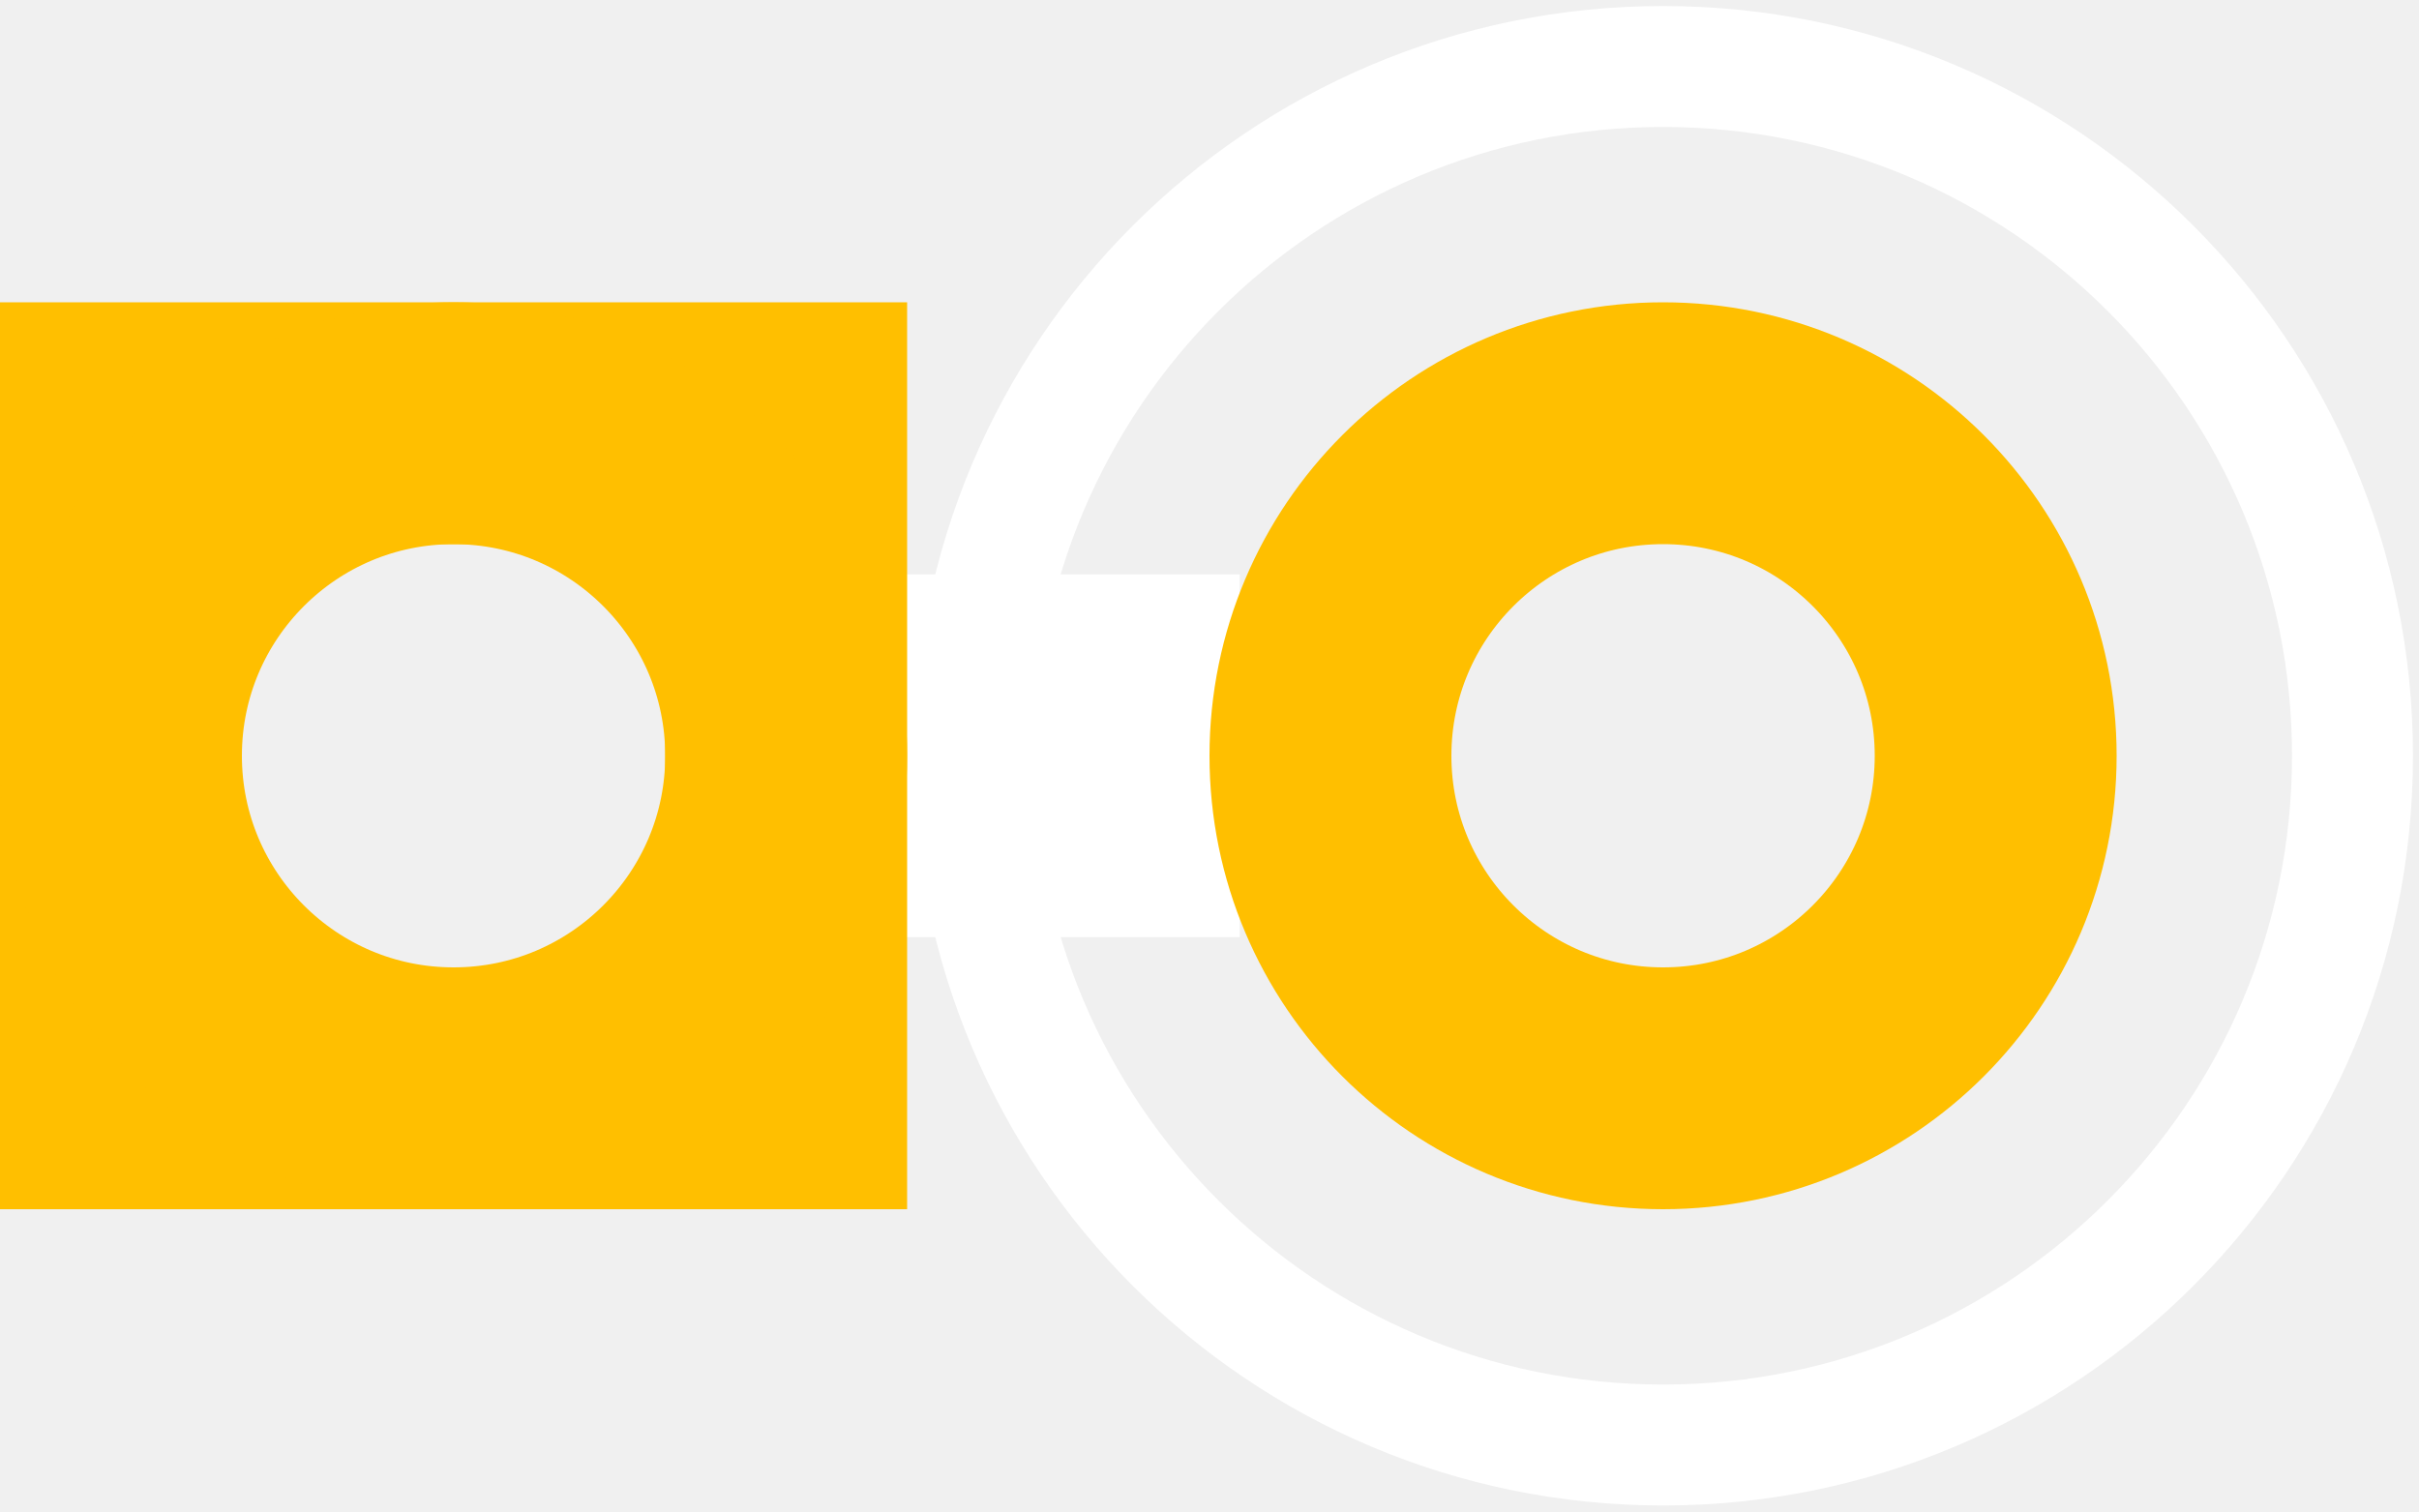
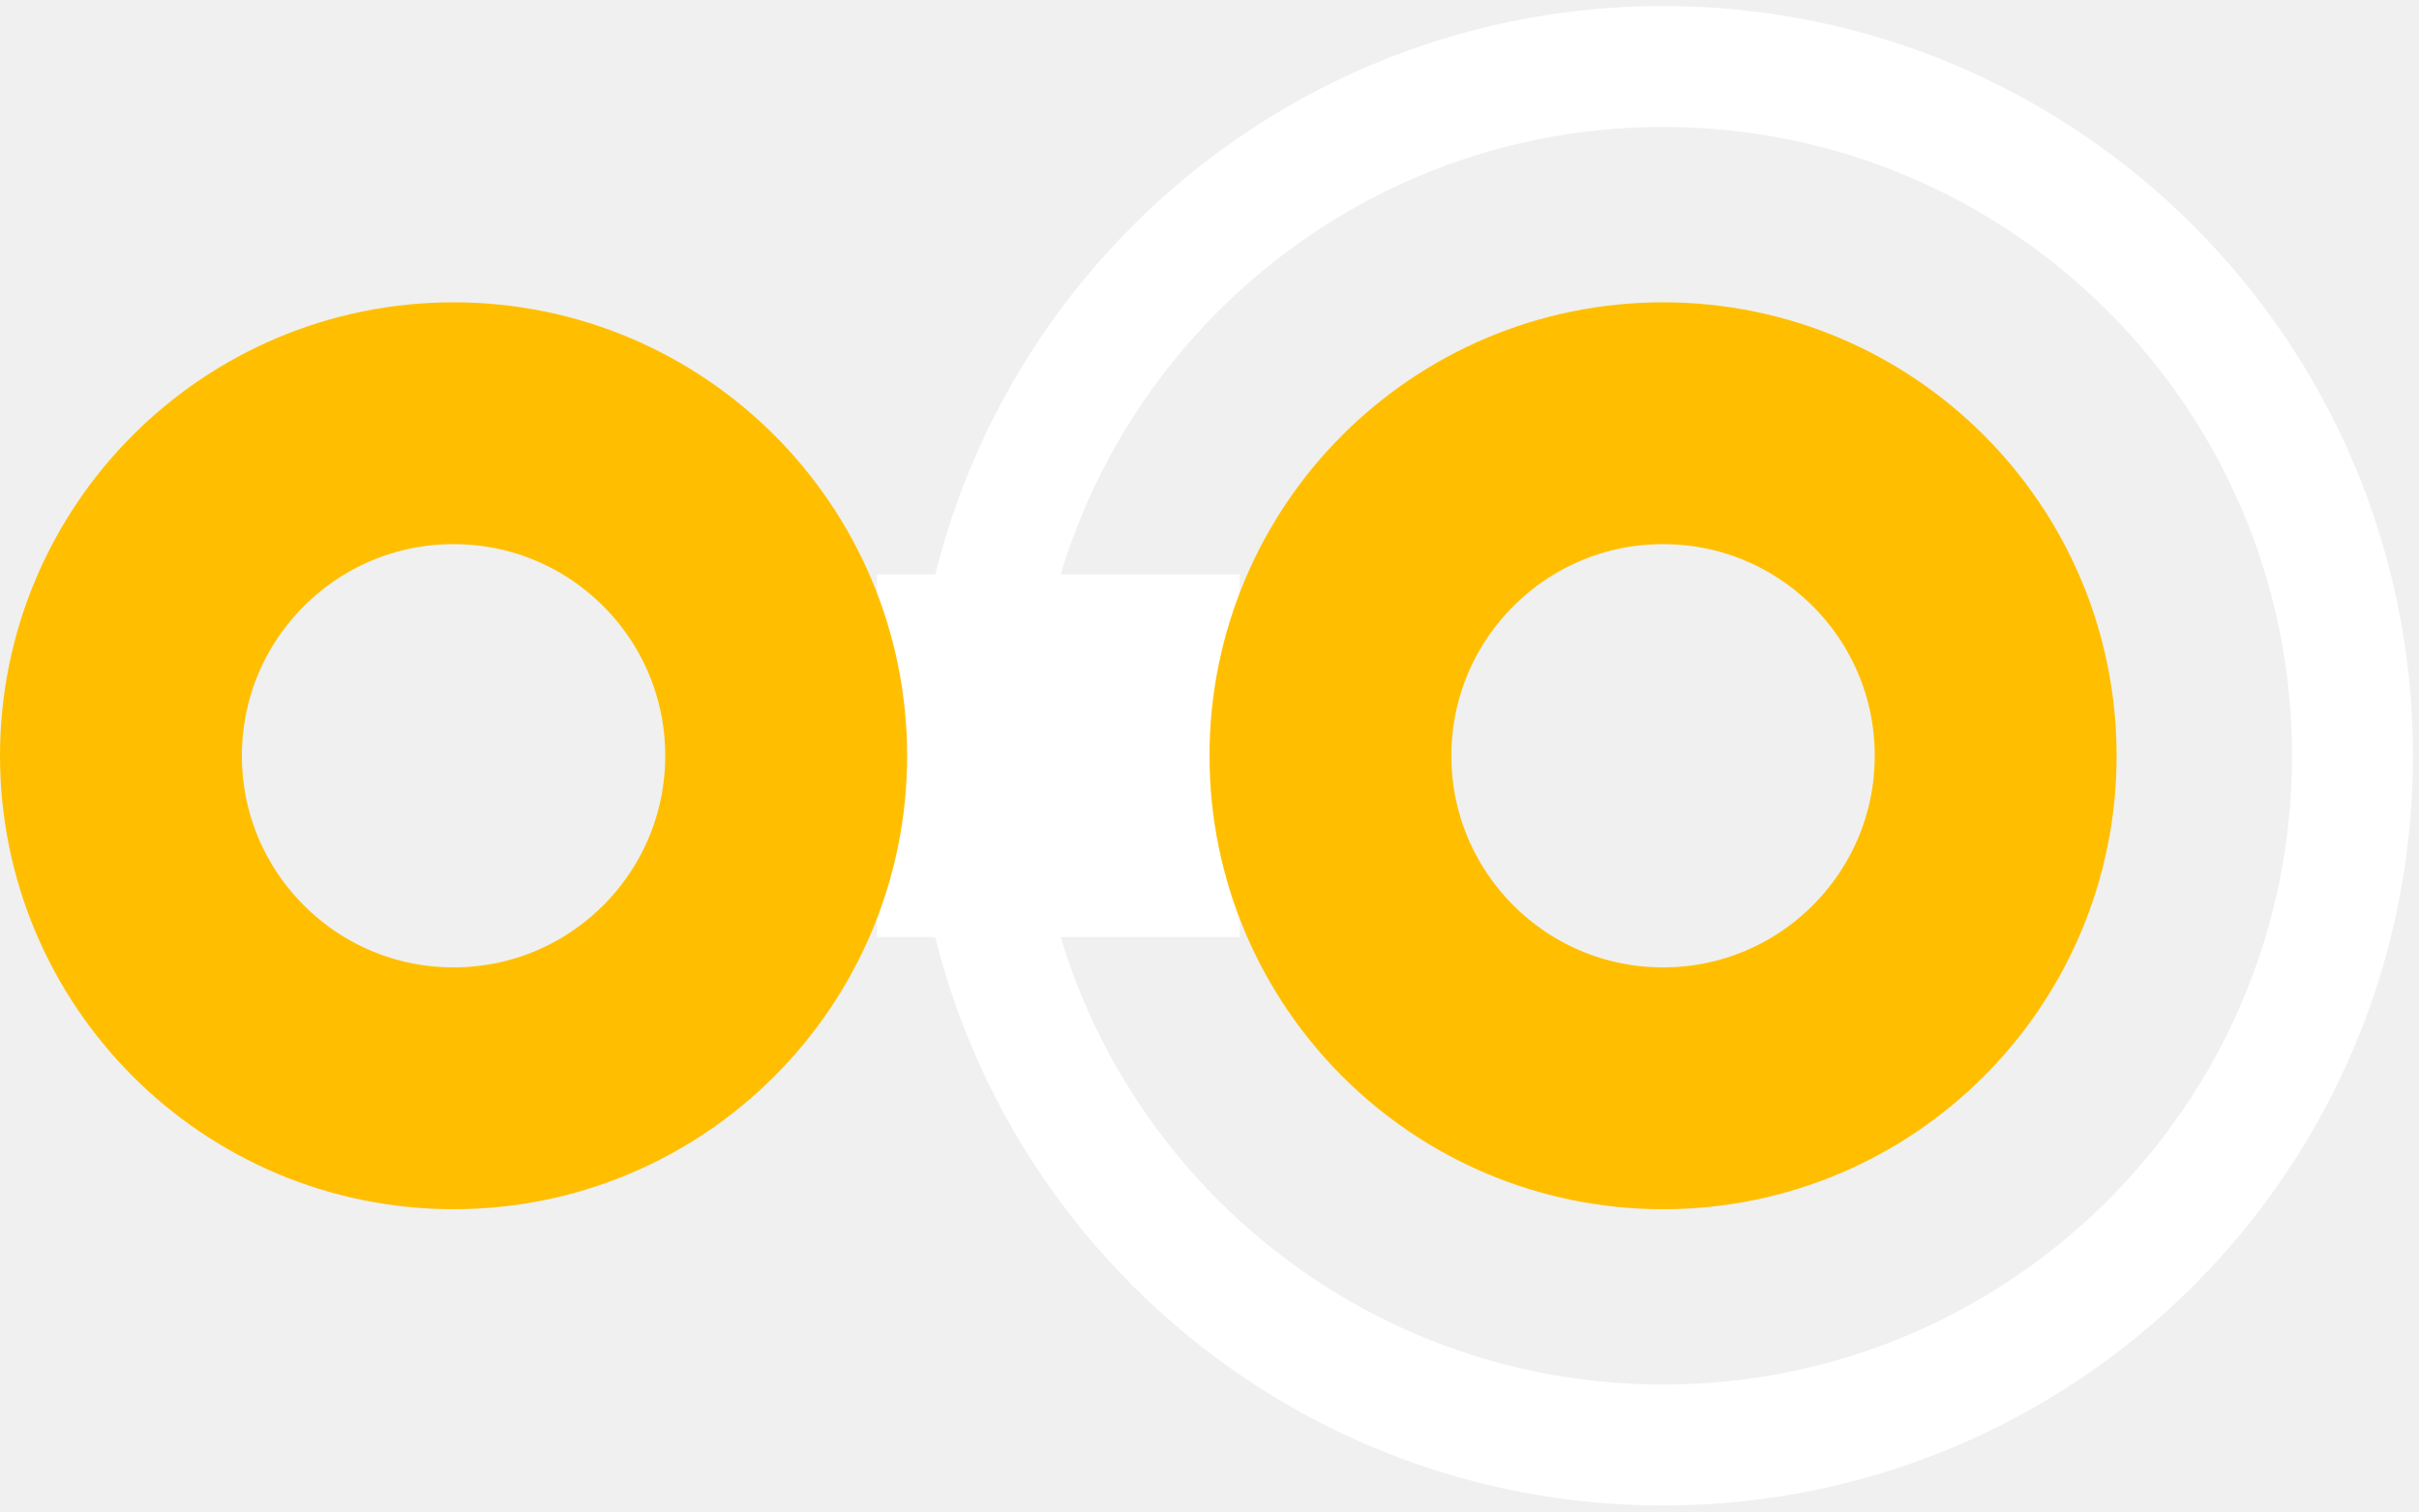
<svg xmlns="http://www.w3.org/2000/svg" width="0.2in" version="1.2" height="0.125in" viewBox="0 0 200 125" baseProfile="tiny">
  <g id="silkscreen">
    <circle fill="none" cx="137.5" cy="62.5" stroke="white" r="57" stroke-width="10" />
    <rect fill="white" stroke="white" width="20" height="20" x="77.5" y="52.5" stroke-width="10" />
  </g>
  <g id="copper0">
    <g id="copper1">
-       <rect width="55" x="10" y="35" fill="none" height="55" stroke="rgb(255, 191, 0)" stroke-width="20" />
      <circle fill="none" cx="37.5" cy="62.5" stroke="rgb(255, 191, 0)" r="27.5" id="connector0pin" stroke-width="20" />
      <circle fill="none" cx="137.5" cy="62.5" stroke="rgb(255, 191, 0)" r="27.5" id="connector1pin" stroke-width="20" />
    </g>
  </g>
  <g id="keepout" />
  <g id="soldermask" />
  <g id="outline" />
</svg>
